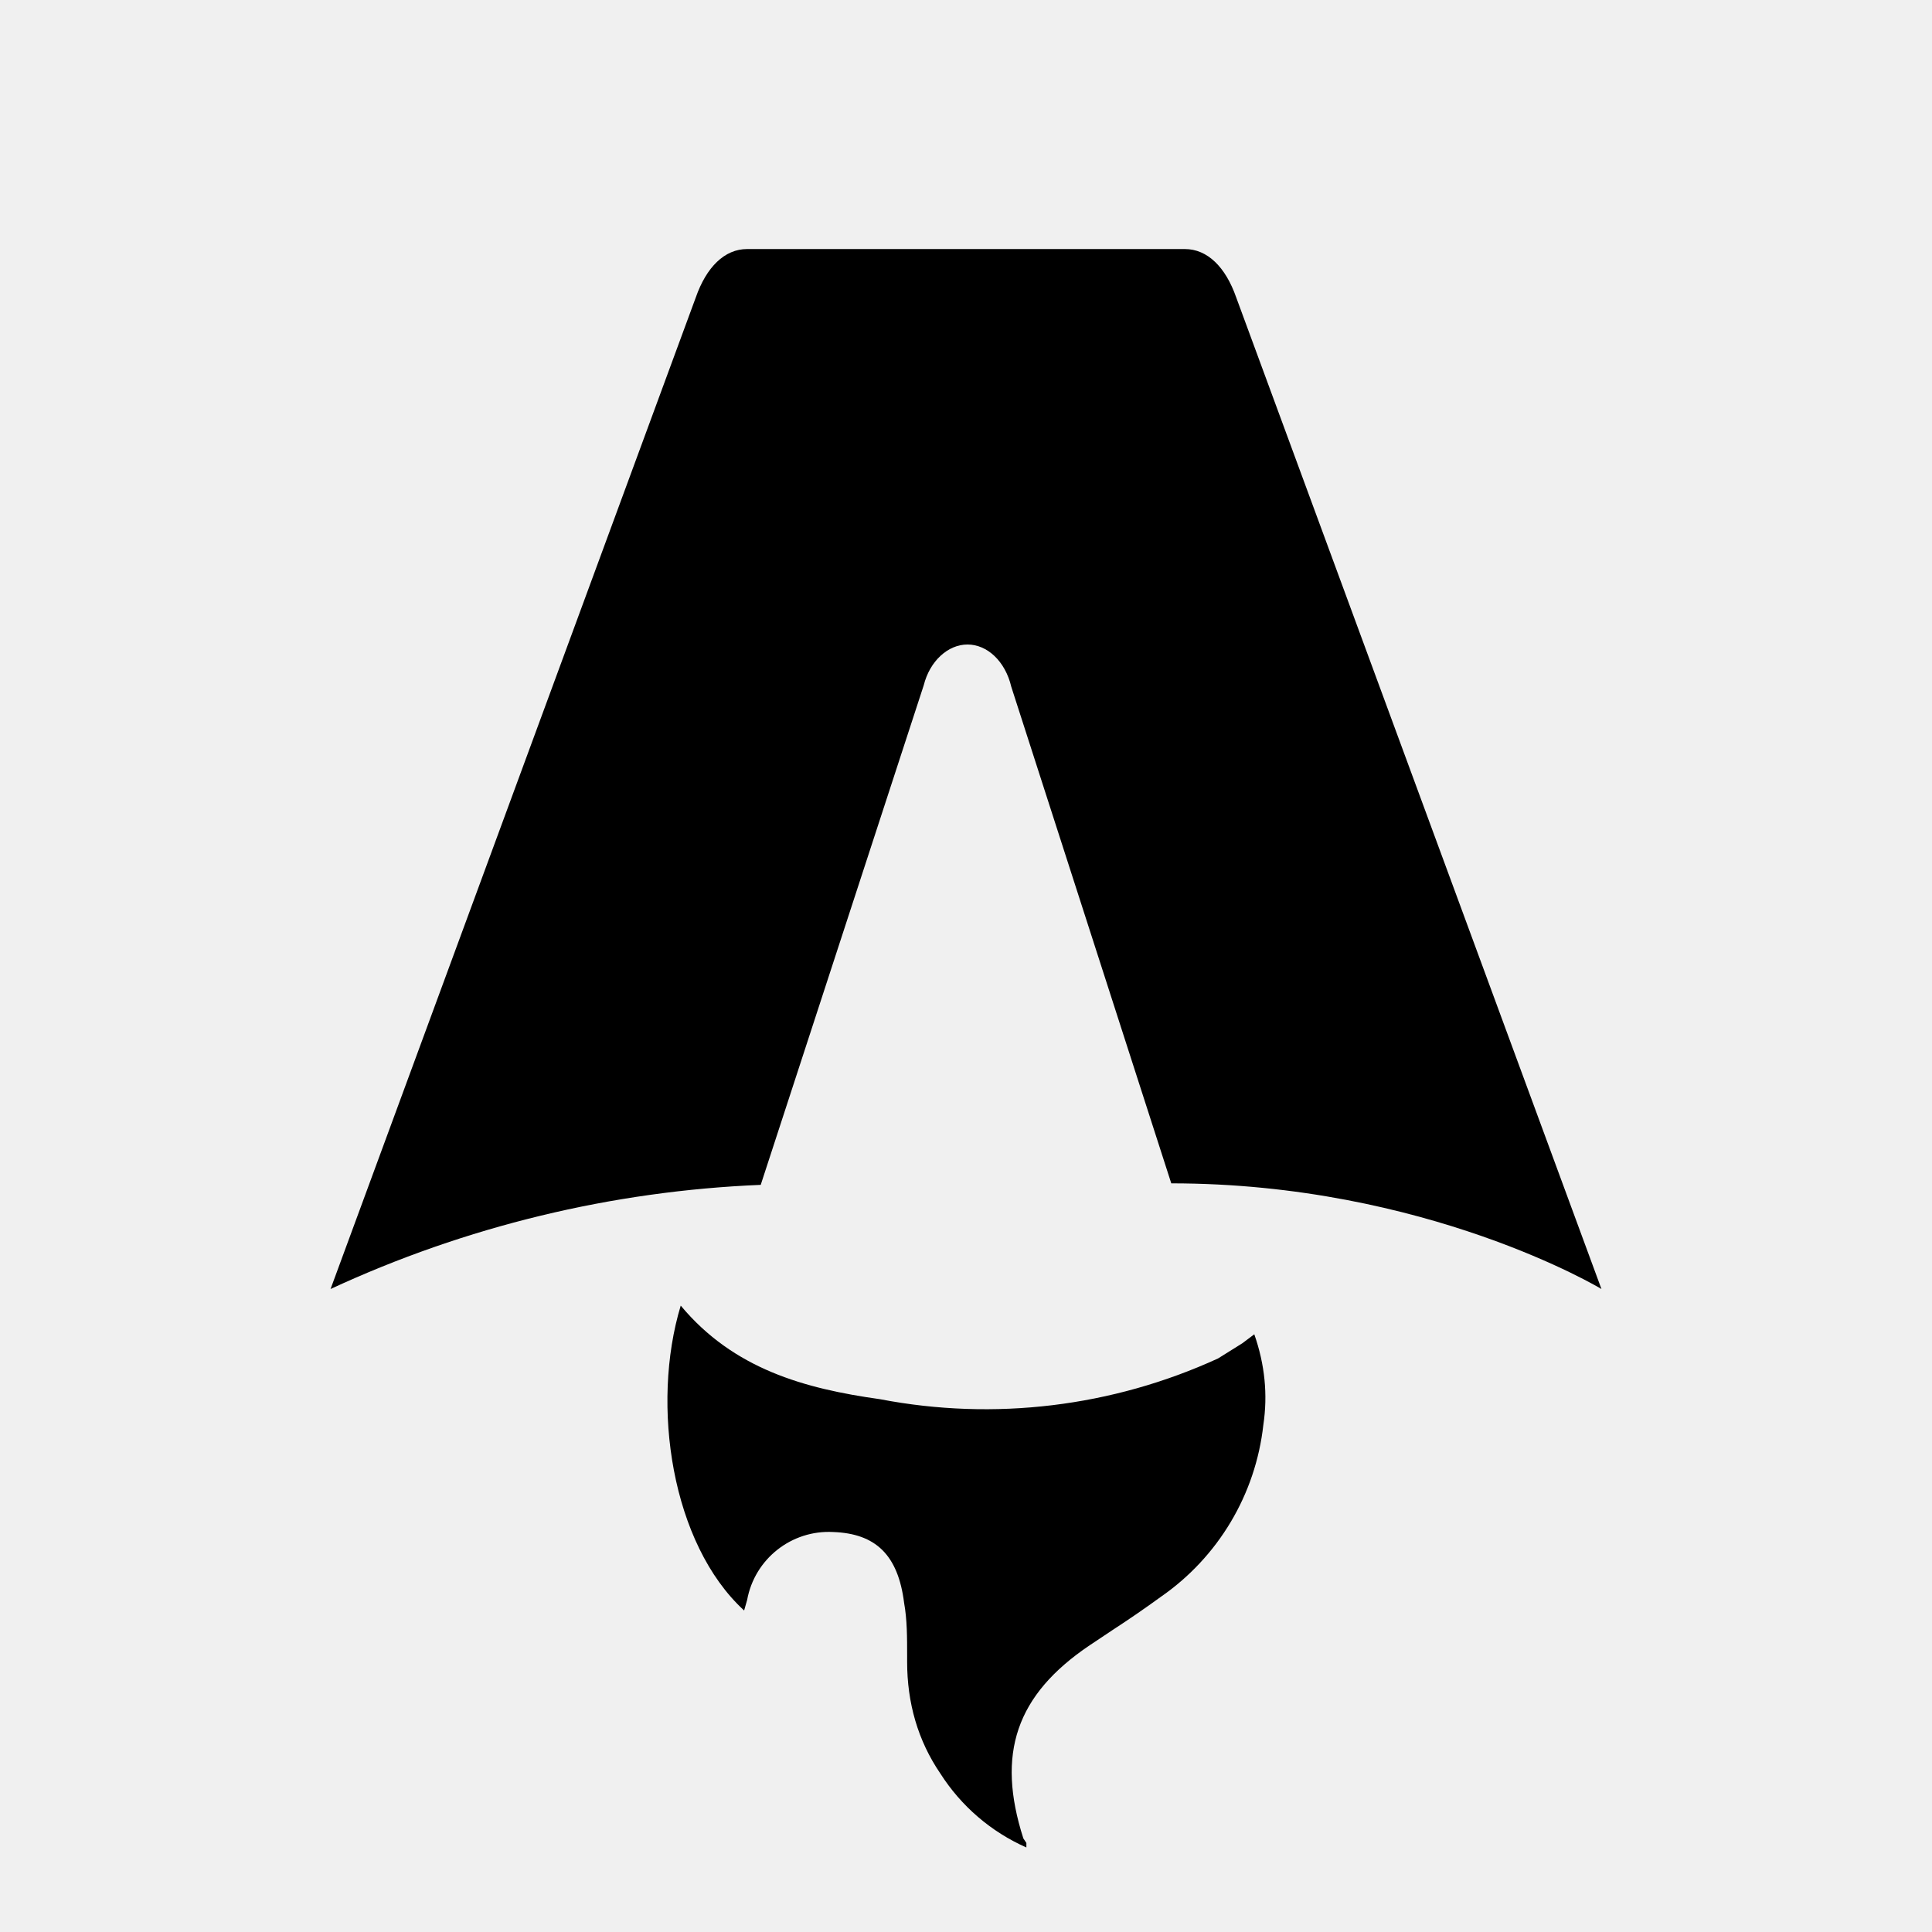
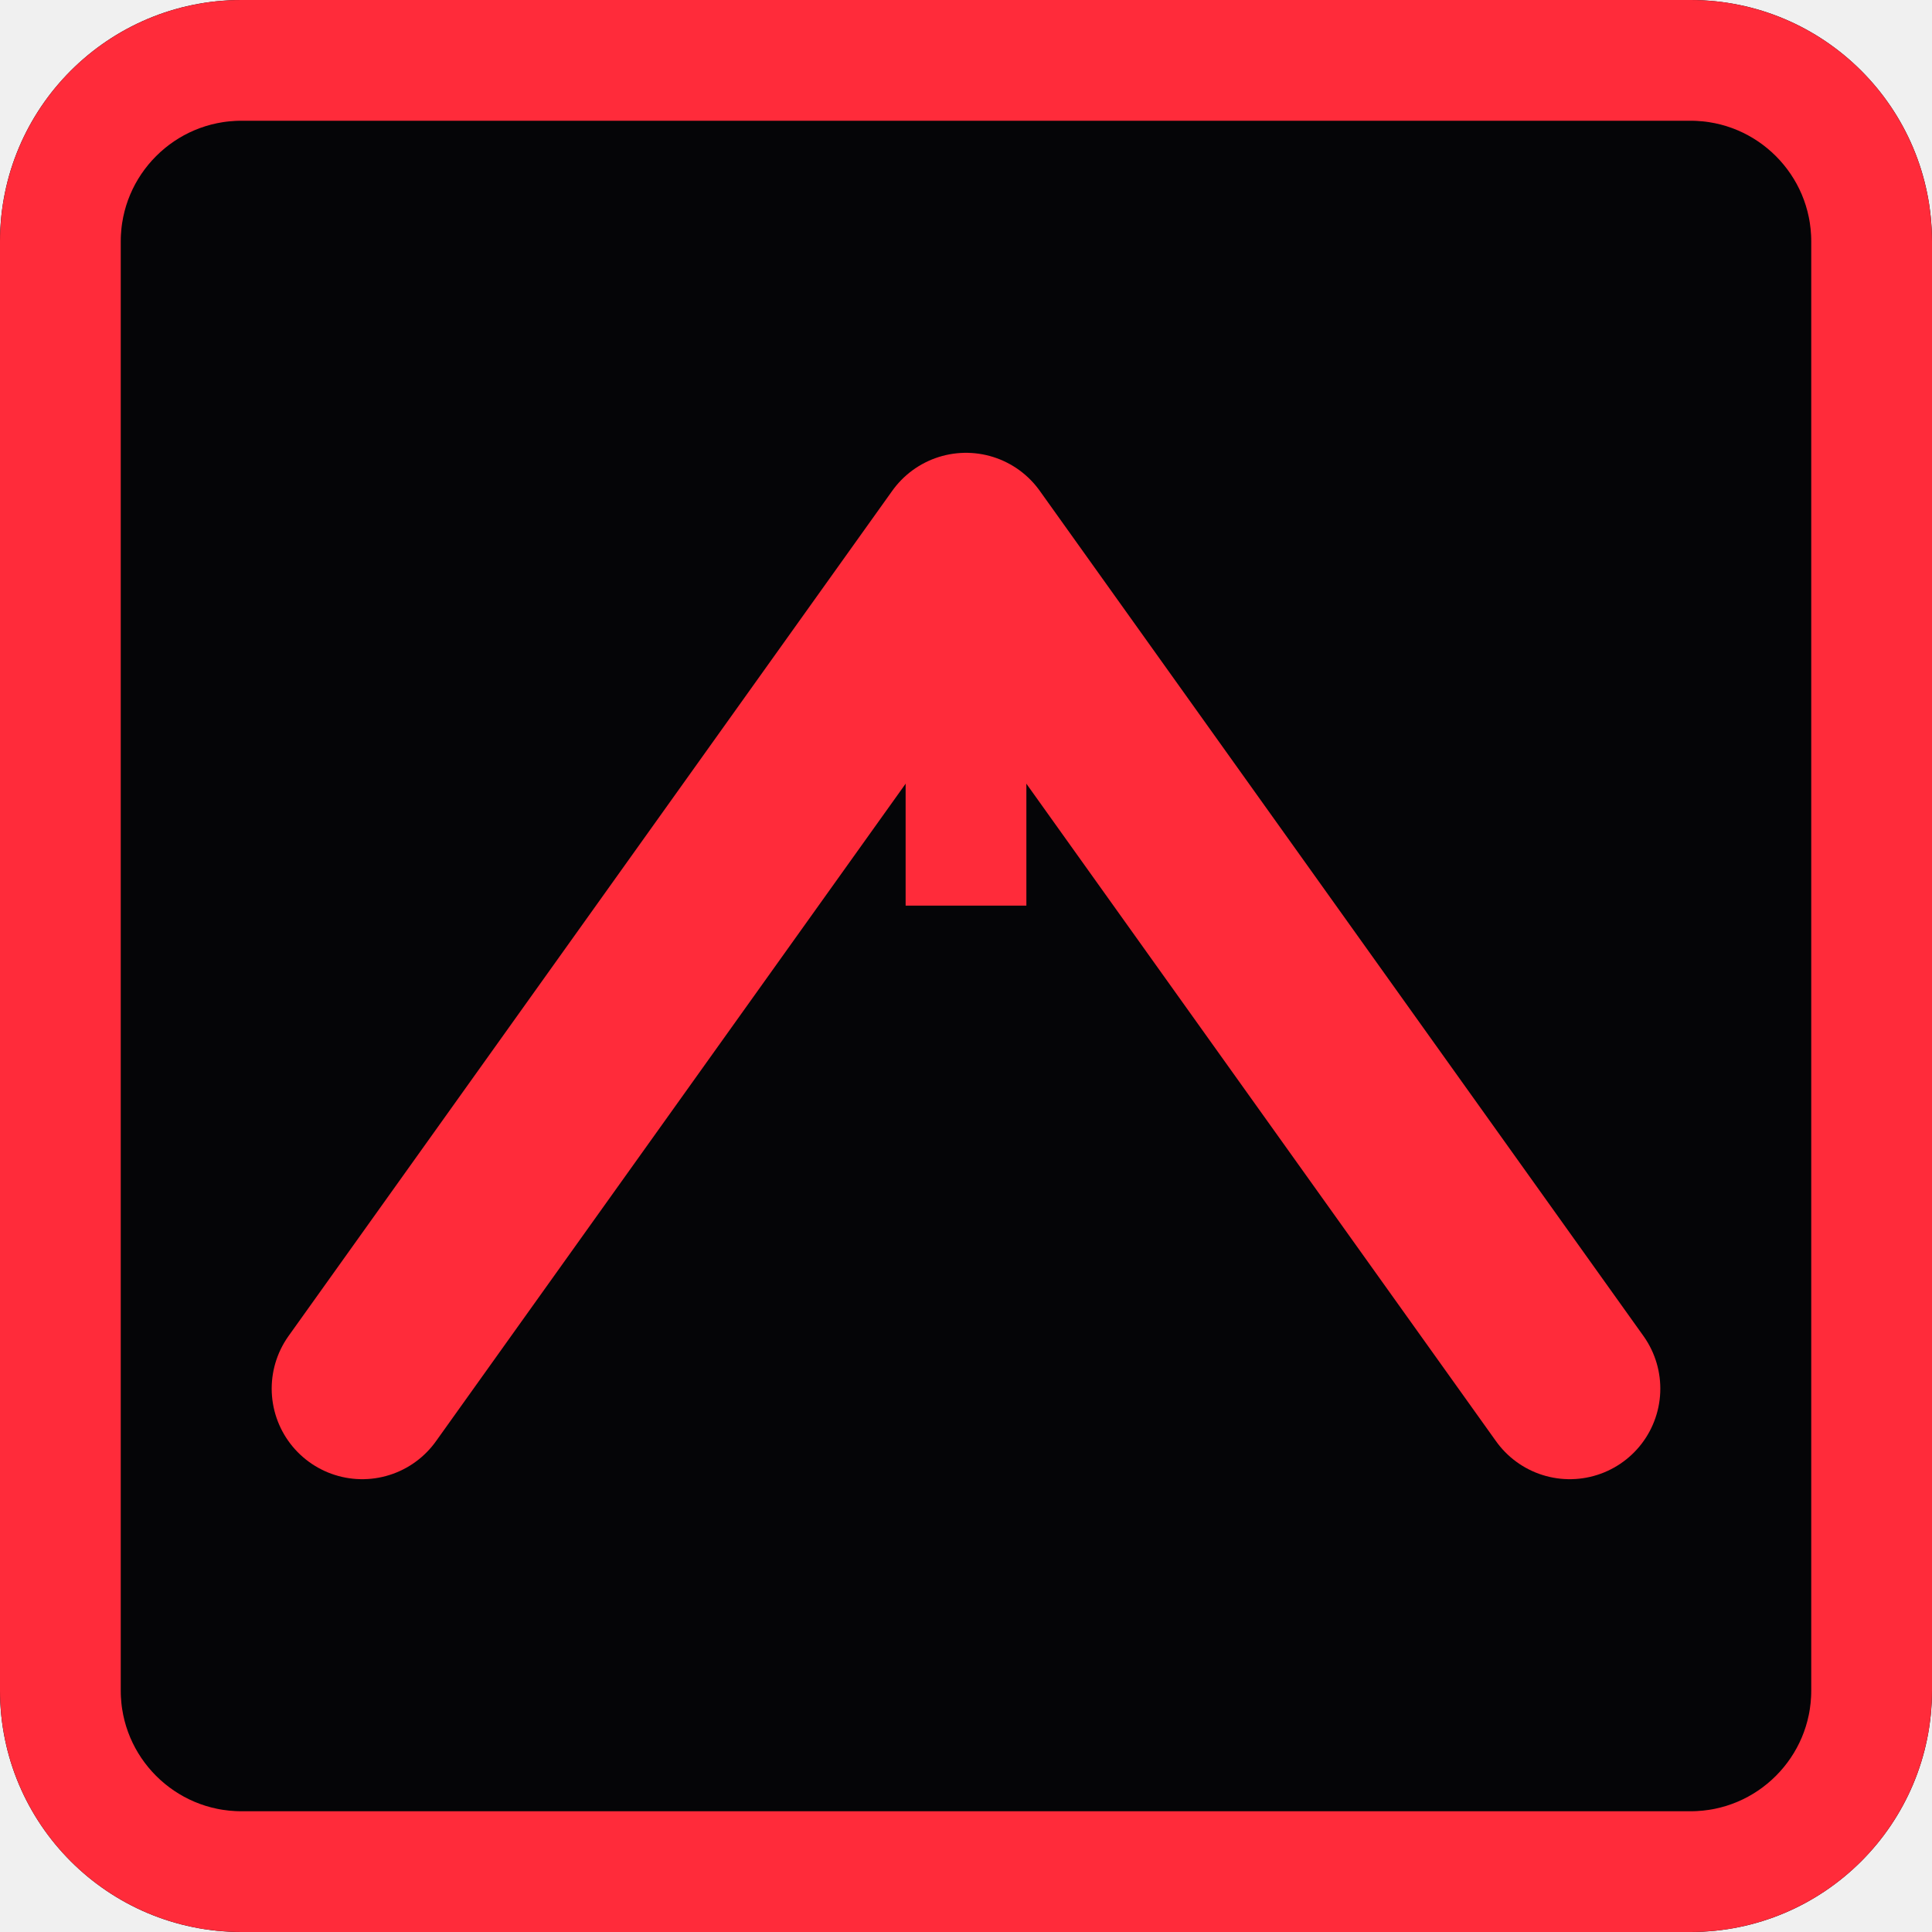
- <svg xmlns="http://www.w3.org/2000/svg" fill="none" viewBox="0 0 128 128">
-   <path d="M50.4 78.5a75.1 75.1 0 0 0-28.5 6.9l24.2-65.7c.7-2 1.9-3.2 3.4-3.2h29c1.5 0 2.7 1.2 3.4 3.2l24.2 65.7s-11.6-7-28.5-7L67 45.5c-.4-1.7-1.6-2.8-2.9-2.8-1.3 0-2.5 1.1-2.9 2.7L50.4 78.5Zm-1.1 28.2Zm-4.2-20.2c-2 6.6-.6 15.8 4.2 20.2a17.5 17.5 0 0 1 .2-.7 5.5 5.5 0 0 1 5.7-4.5c2.8.1 4.3 1.5 4.7 4.7.2 1.1.2 2.3.2 3.5v.4c0 2.7.7 5.2 2.2 7.4a13 13 0 0 0 5.7 4.9v-.3l-.2-.3c-1.8-5.6-.5-9.5 4.4-12.8l1.5-1a73 73 0 0 0 3.2-2.2 16 16 0 0 0 6.8-11.4c.3-2 .1-4-.6-6l-.8.6-1.6 1a37 37 0 0 1-22.4 2.7c-5-.7-9.7-2-13.2-6.2Z" />
-   <style>
-         path { fill: #000; }
-         @media (prefers-color-scheme: dark) {
-             path { fill: #FFF; }
-         }
-     </style>
+ <svg xmlns="http://www.w3.org/2000/svg" viewBox="0 0 32 32">
+   <rect width="32" height="32" rx="4" fill="#050507" />
+   <rect x="1" y="1" width="30" height="30" rx="3" fill="none" stroke="#FF2B3A" stroke-width="2" />
+   <path d="M6 23 L16 9 L26 23" fill="none" stroke="#FF2B3A" stroke-width="3" stroke-linecap="round" stroke-linejoin="round" />
+   <line x1="16" y1="9" x2="16" y2="15" stroke="#FF2B3A" stroke-width="2" />
</svg>
